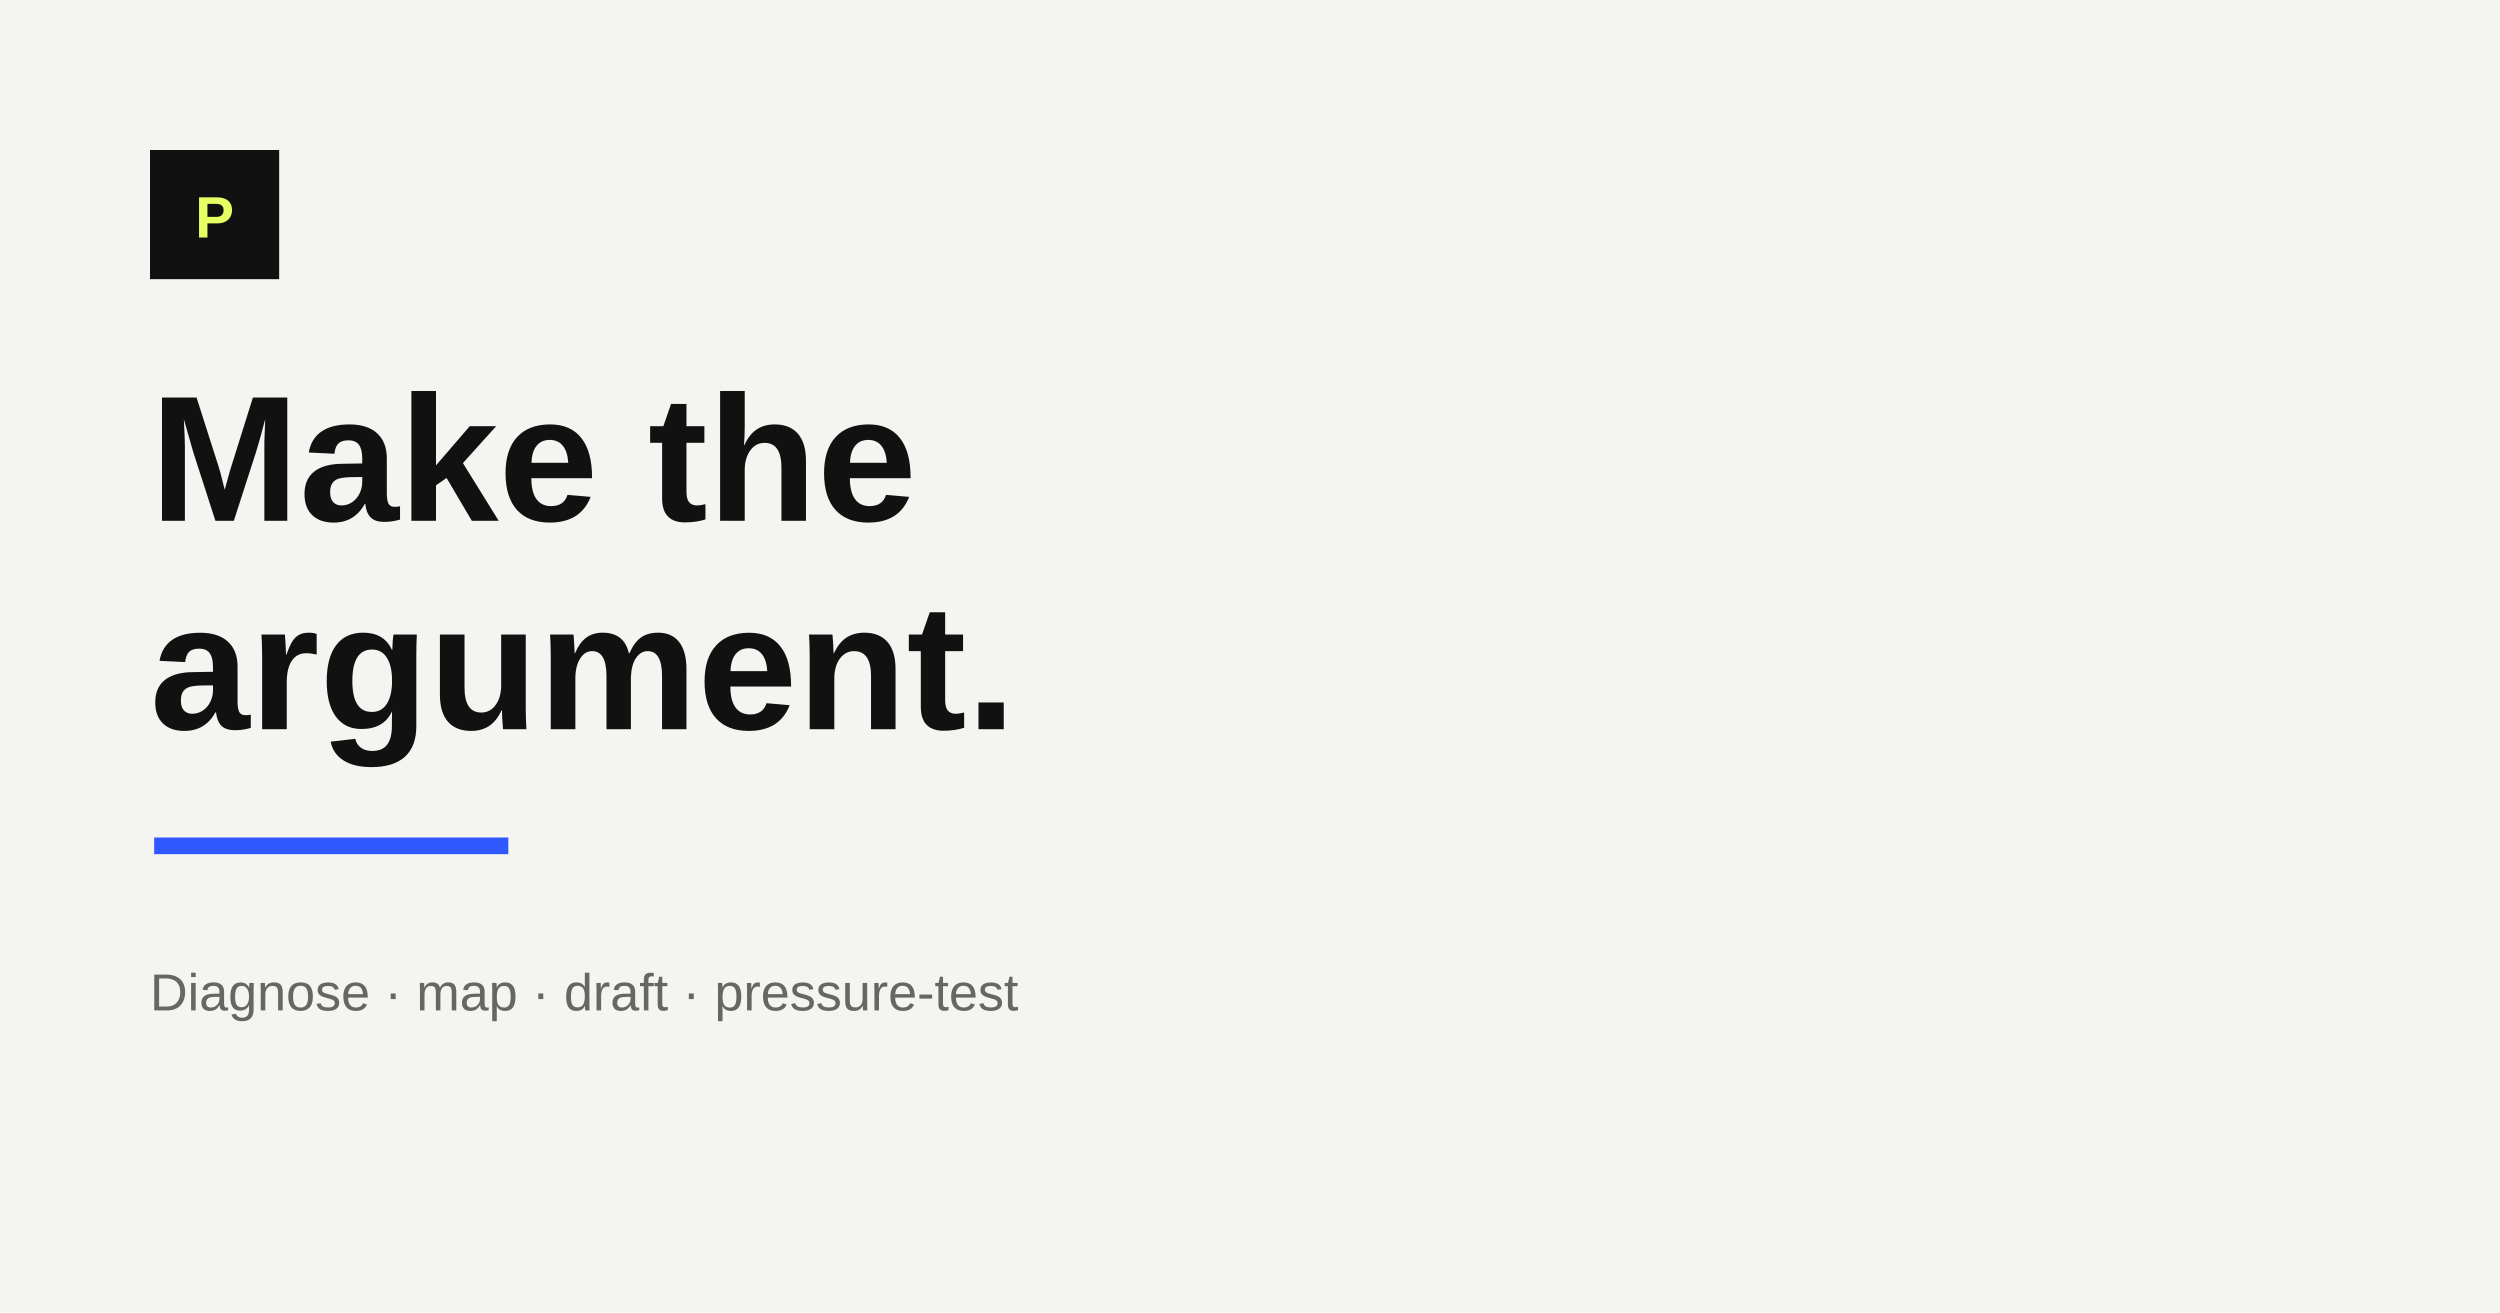
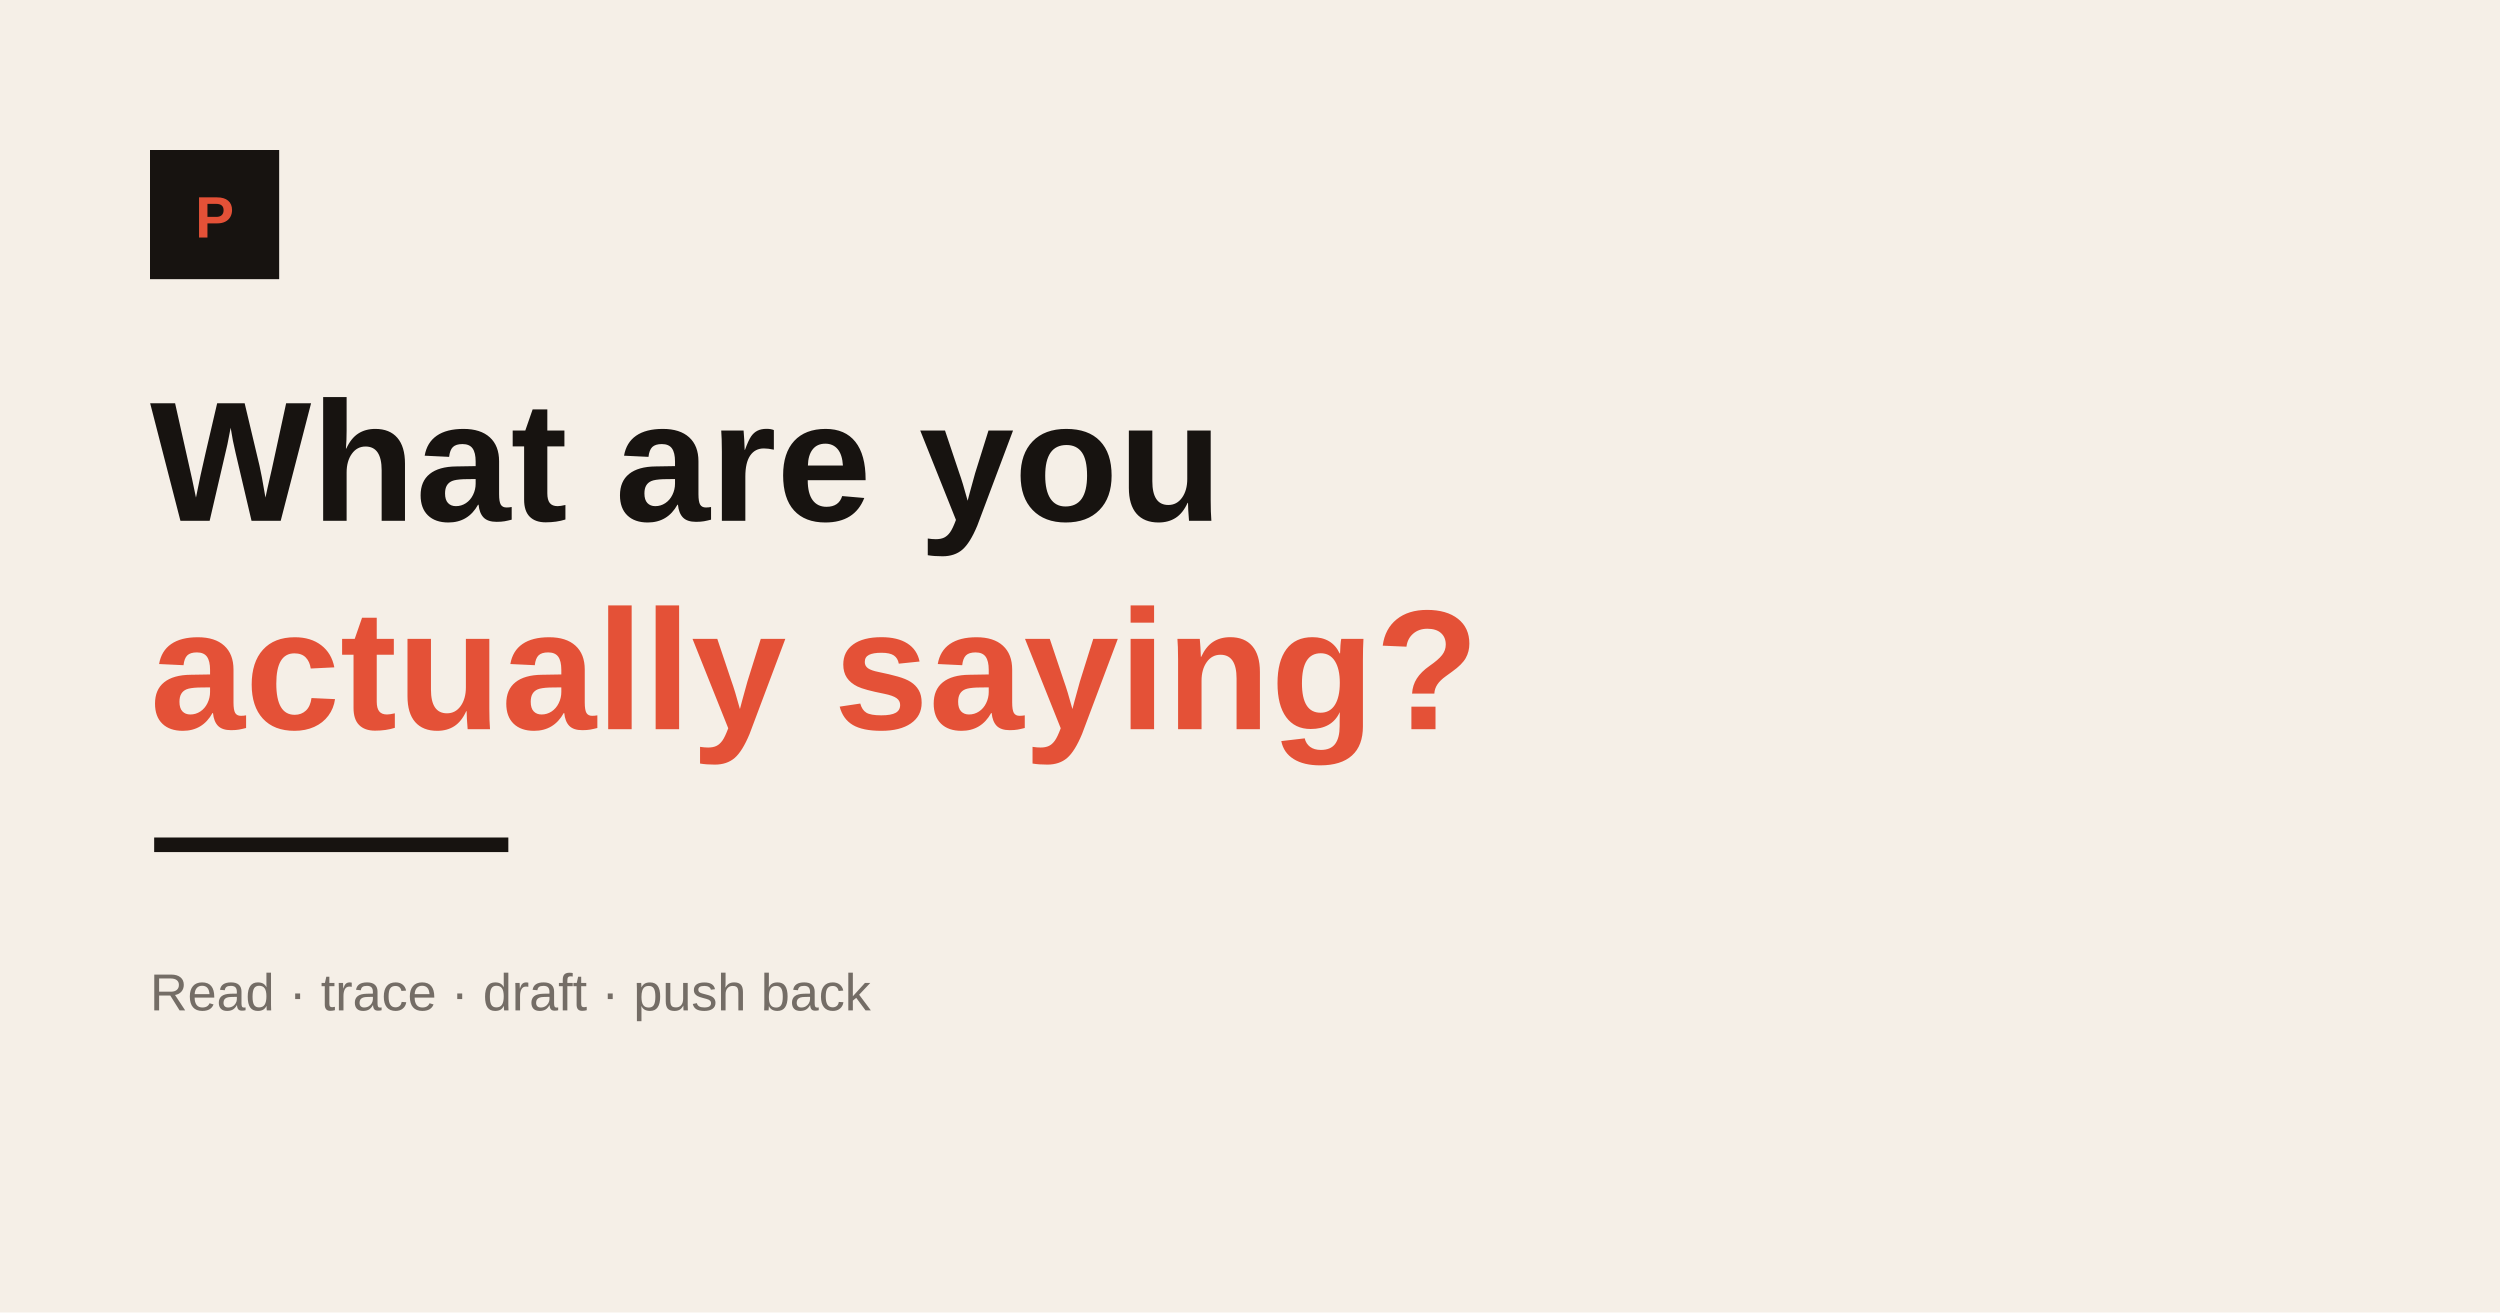
<svg xmlns="http://www.w3.org/2000/svg" width="1200" height="630" viewBox="0 0 1200 630">
-   <rect width="1200" height="630" fill="#f4f4f1" />
-   <rect x="72" y="72" width="62" height="62" fill="#111111" />
-   <text x="103" y="114" fill="#e7ff62" font-family="Arial,sans-serif" font-size="28" text-anchor="middle" font-weight="700">P</text>
-   <text x="72" y="250" fill="#111111" font-family="Arial,sans-serif" font-size="86" font-weight="700">Make the</text>
-   <text x="72" y="350" fill="#111111" font-family="Arial,sans-serif" font-size="86" font-weight="700">argument.</text>
-   <rect x="74" y="402" width="170" height="8" fill="#3157ff" />
-   <text x="72" y="485" fill="#666662" font-family="Arial,sans-serif" font-size="25">Diagnose · map · draft · pressure-test</text>
+   <rect width="1200" height="630" fill="#f5efe7" />
+   <rect x="72" y="72" width="62" height="62" fill="#171310" />
+   <text x="103" y="114" fill="#e45137" font-family="Arial,sans-serif" font-size="28" text-anchor="middle" font-weight="700">P</text>
+   <text x="72" y="250" fill="#171310" font-family="Arial,sans-serif" font-size="82" font-weight="700">What are you</text>
+   <text x="72" y="350" fill="#e45137" font-family="Arial,sans-serif" font-size="82" font-weight="700">actually saying?</text>
+   <rect x="74" y="402" width="170" height="7" fill="#171310" />
+   <text x="72" y="485" fill="#746d66" font-family="Arial,sans-serif" font-size="25">Read · trace · draft · push back</text>
</svg>
